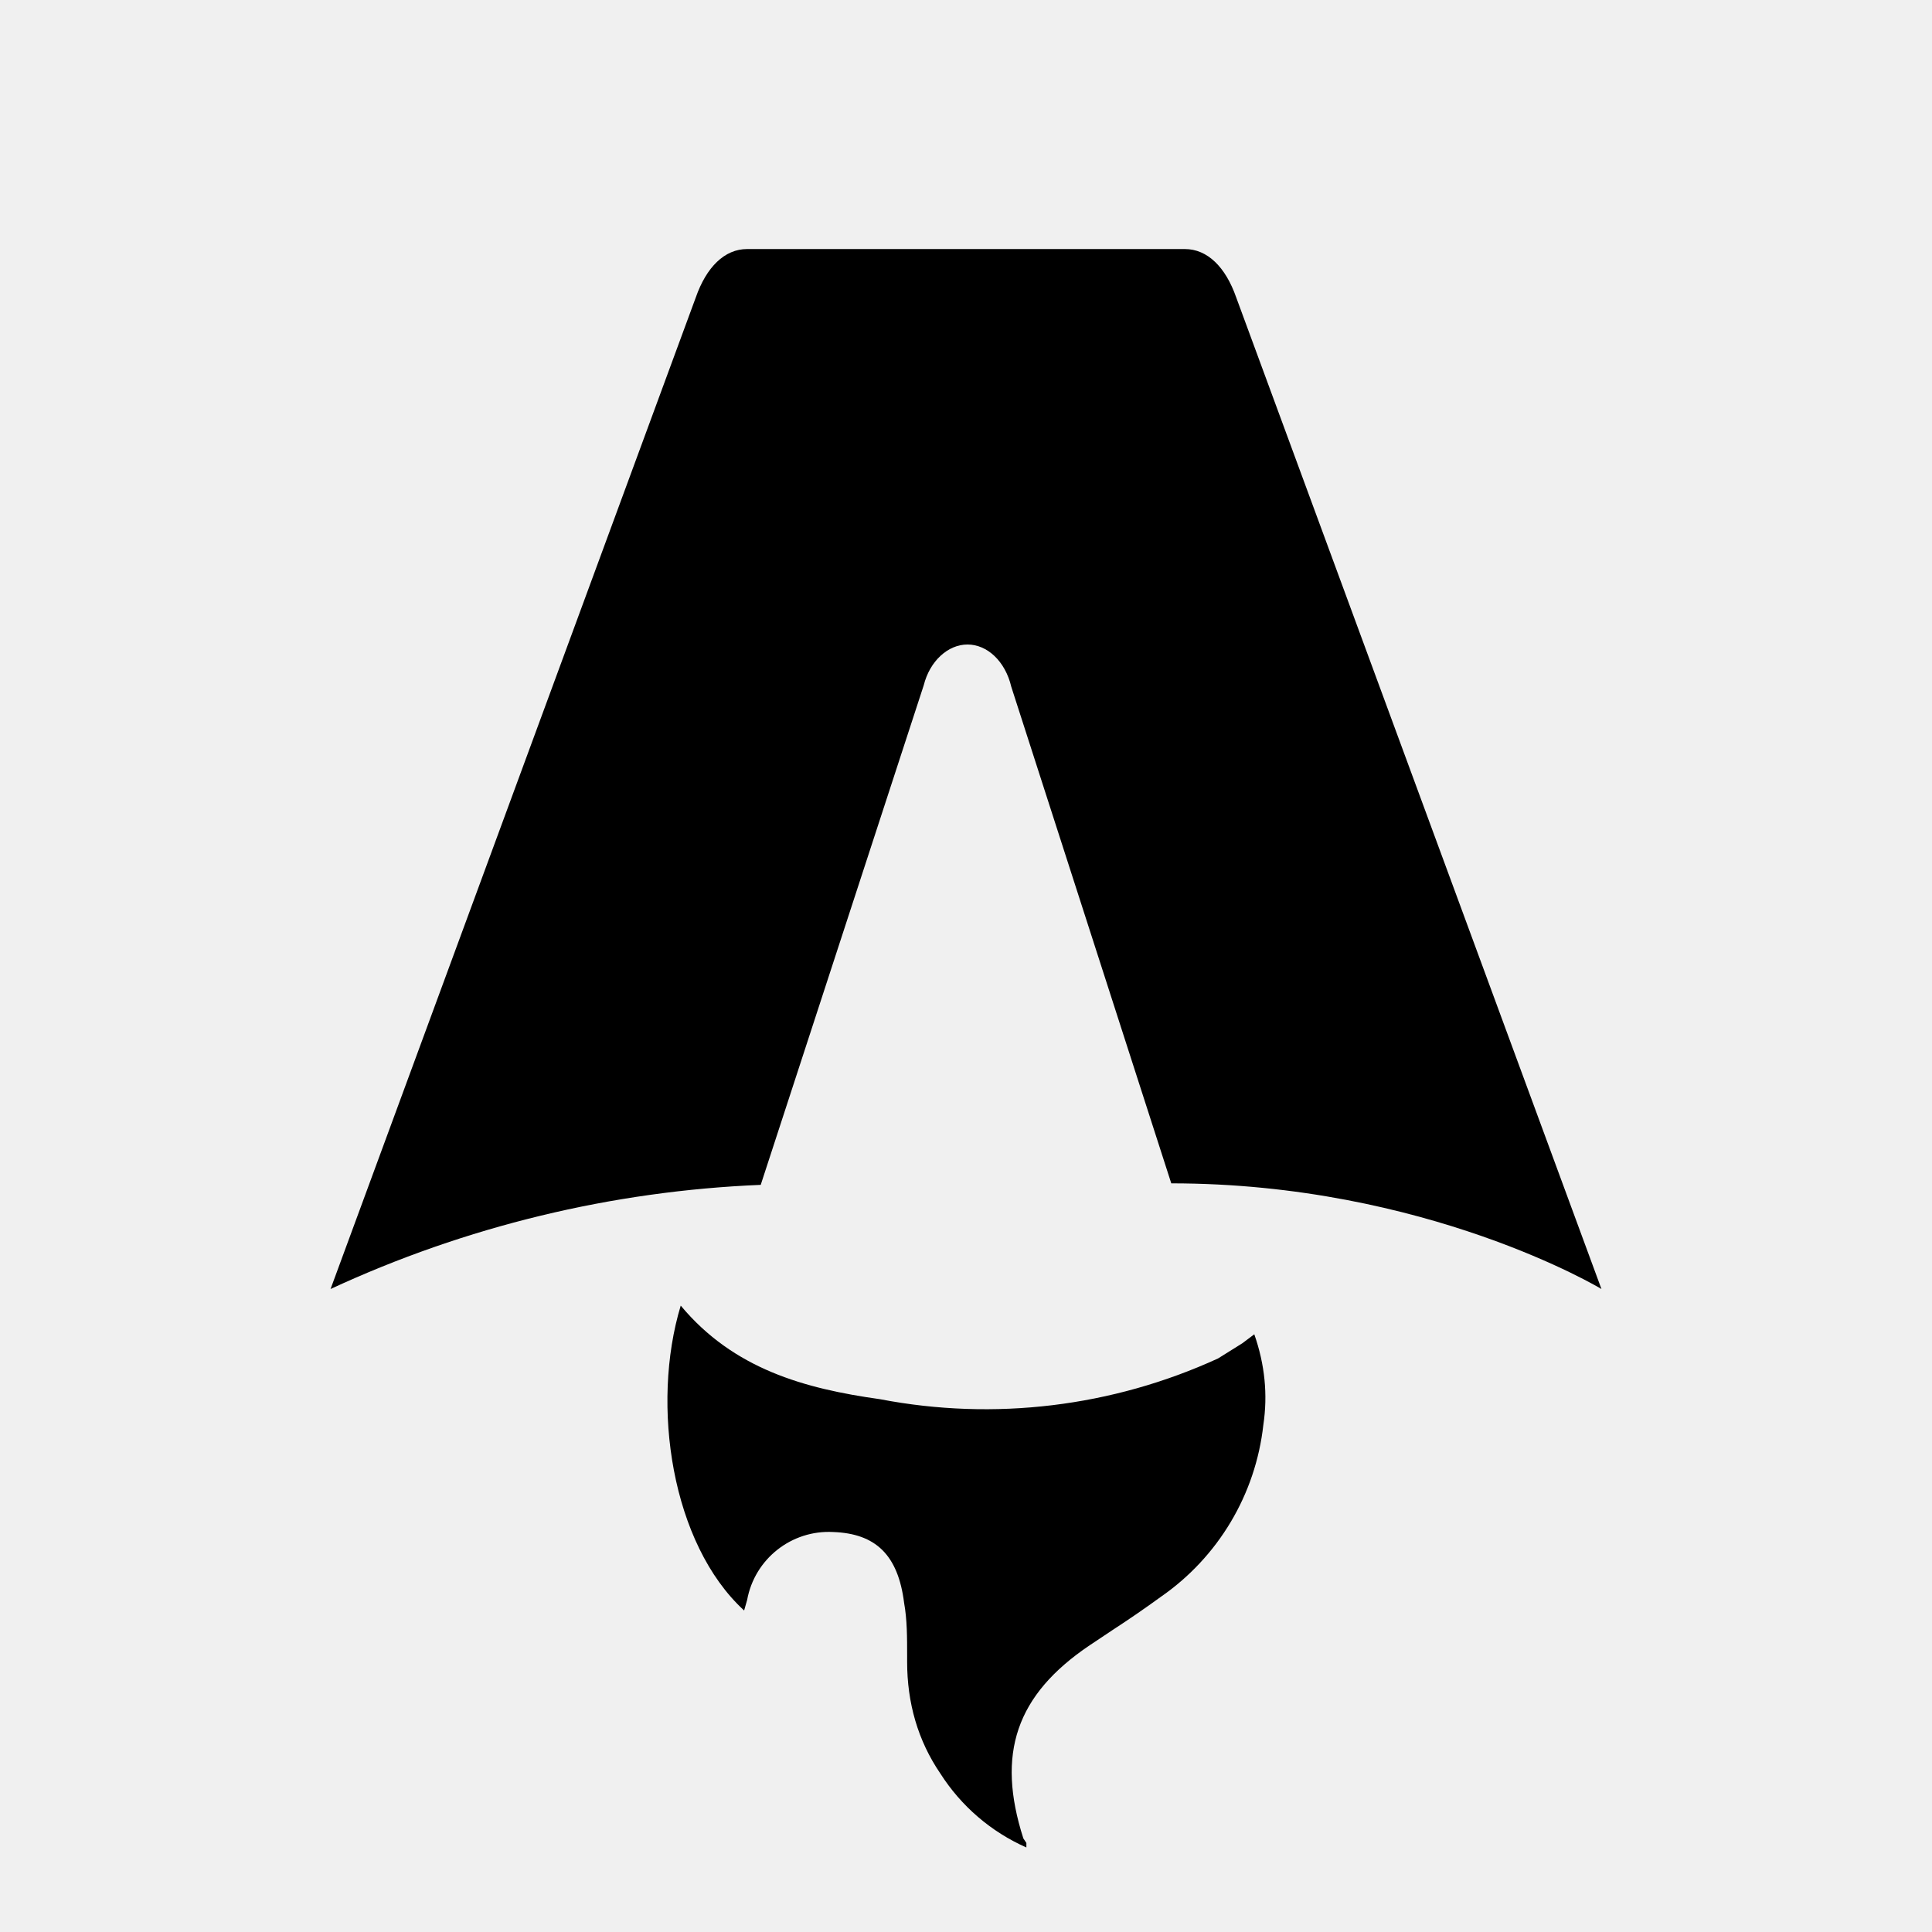
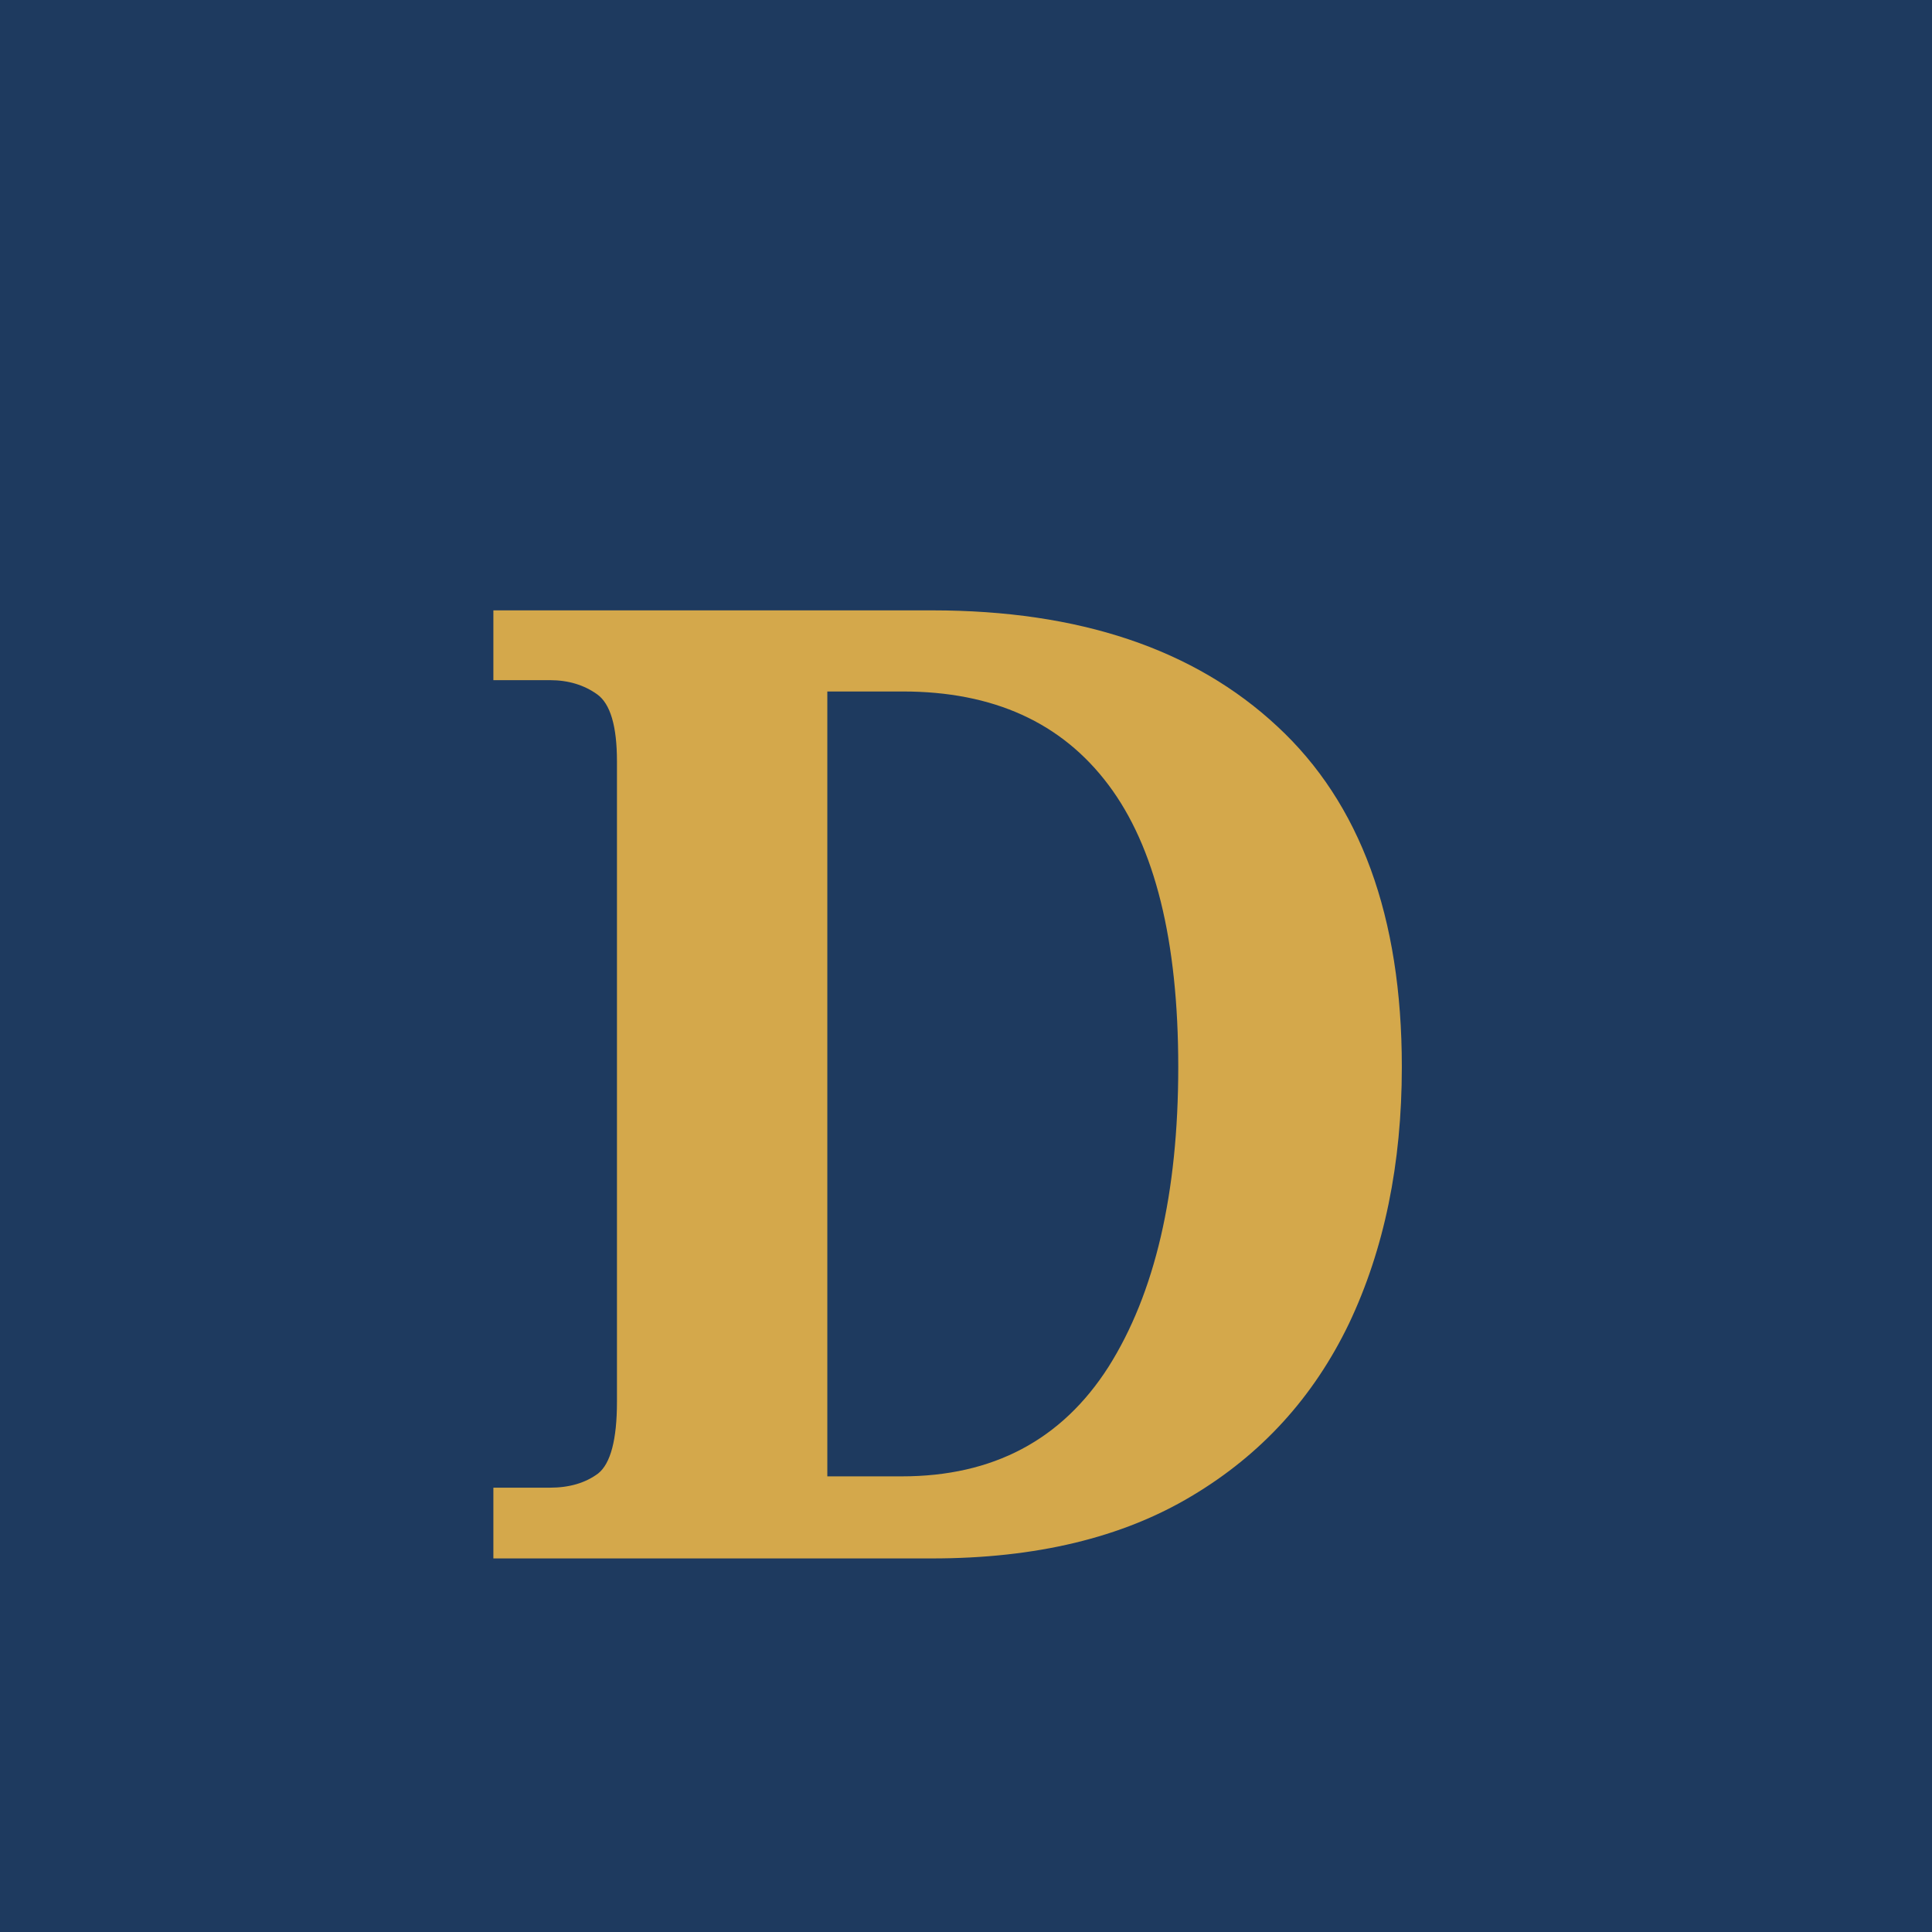
- <svg xmlns="http://www.w3.org/2000/svg" fill="none" viewBox="0 0 128 128">
-   <path d="M50.4 78.5a75.1 75.1 0 0 0-28.5 6.9l24.2-65.7c.7-2 1.9-3.2 3.4-3.2h29c1.5 0 2.7 1.2 3.4 3.2l24.2 65.7s-11.6-7-28.5-7L67 45.5c-.4-1.7-1.6-2.8-2.9-2.8-1.3 0-2.5 1.1-2.9 2.7L50.4 78.5Zm-1.1 28.2Zm-4.2-20.2c-2 6.6-.6 15.8 4.2 20.2a17.5 17.5 0 0 1 .2-.7 5.5 5.5 0 0 1 5.7-4.5c2.8.1 4.3 1.5 4.7 4.7.2 1.1.2 2.3.2 3.5v.4c0 2.7.7 5.2 2.2 7.4a13 13 0 0 0 5.7 4.9v-.3l-.2-.3c-1.8-5.6-.5-9.5 4.4-12.8l1.5-1a73 73 0 0 0 3.2-2.2 16 16 0 0 0 6.8-11.4c.3-2 .1-4-.6-6l-.8.6-1.6 1a37 37 0 0 1-22.4 2.7c-5-.7-9.7-2-13.2-6.2Z" />
-   <style>
-         path { fill: #000; }
-         @media (prefers-color-scheme: dark) {
-             path { fill: #FFF; }
-         }
-     </style>
+ <svg xmlns="http://www.w3.org/2000/svg" viewBox="0 0 32 32">
+   <rect width="32" height="32" fill="#1e3a5f" />
+   <text x="50%" y="54%" dominant-baseline="central" text-anchor="middle" fill="#d4a84b" font-family="Georgia, serif" font-size="22" font-weight="bold">D</text>
</svg>
